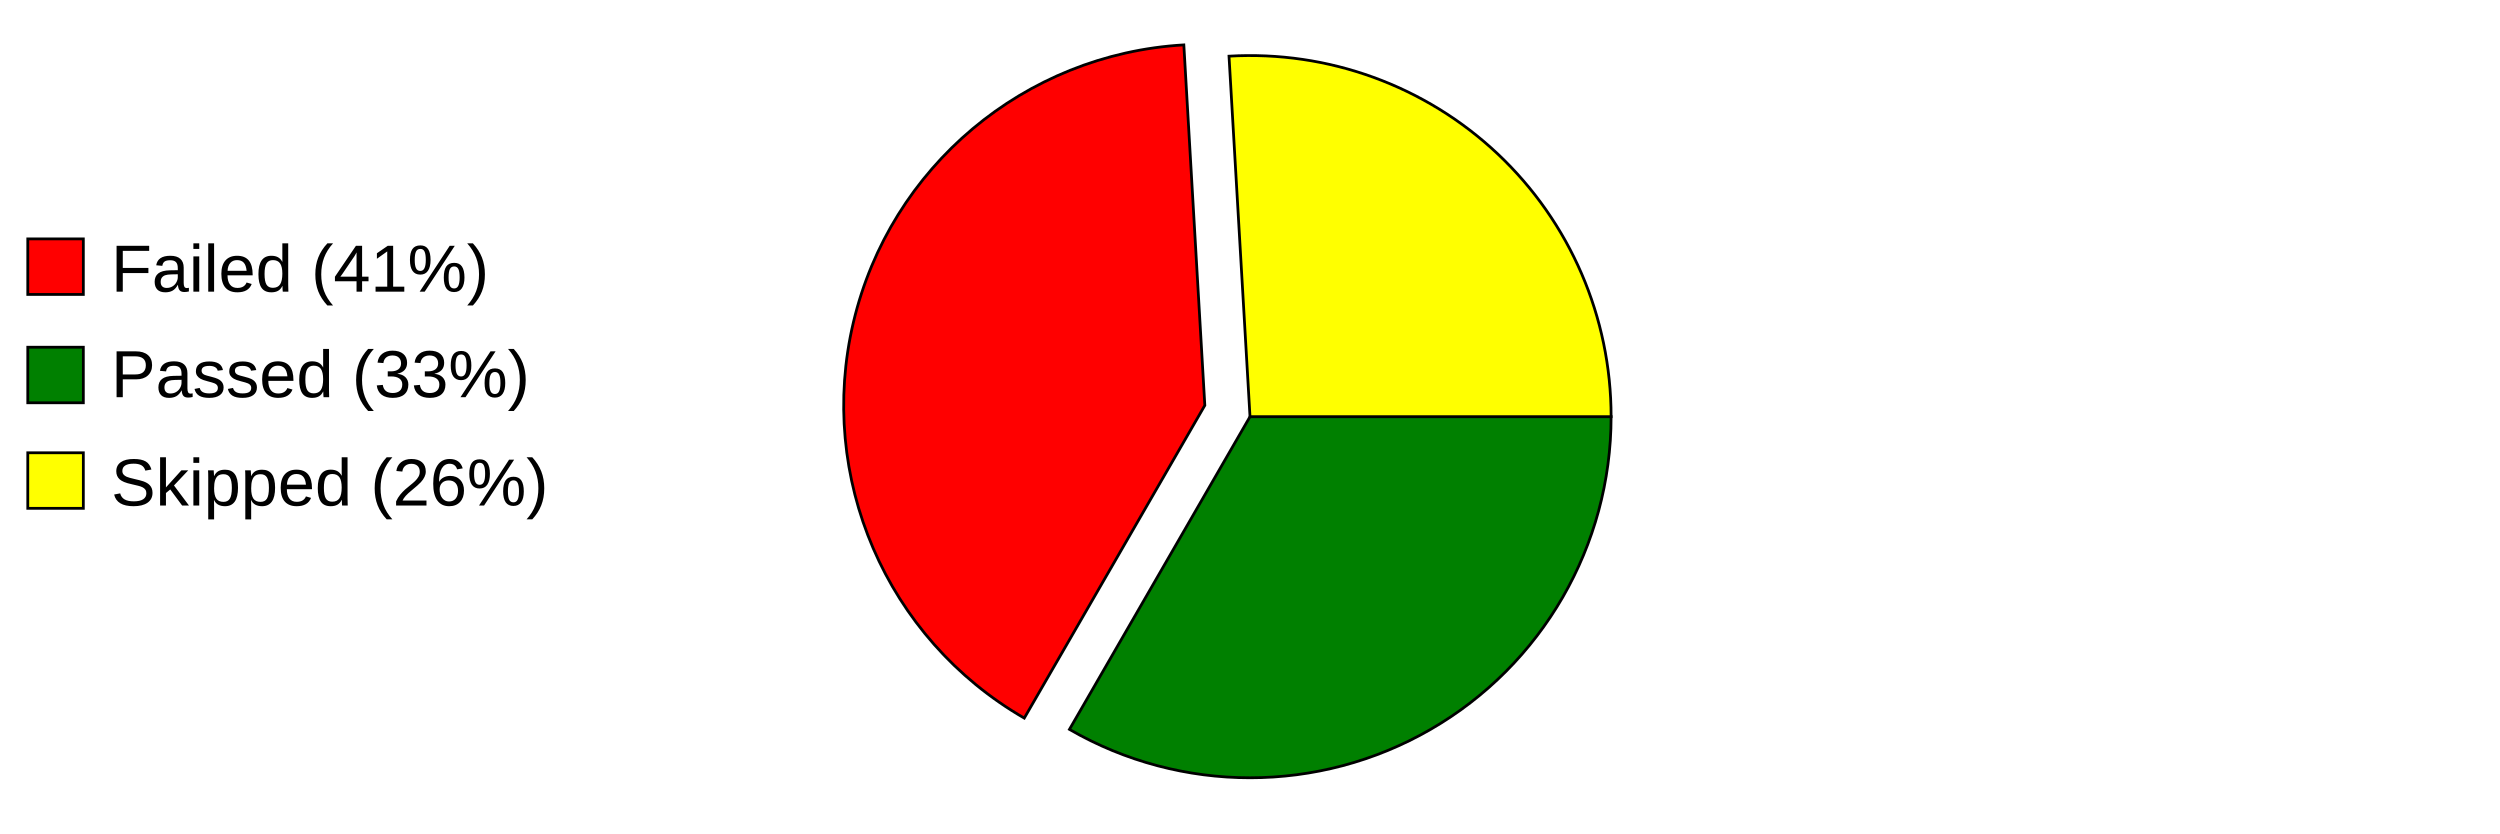
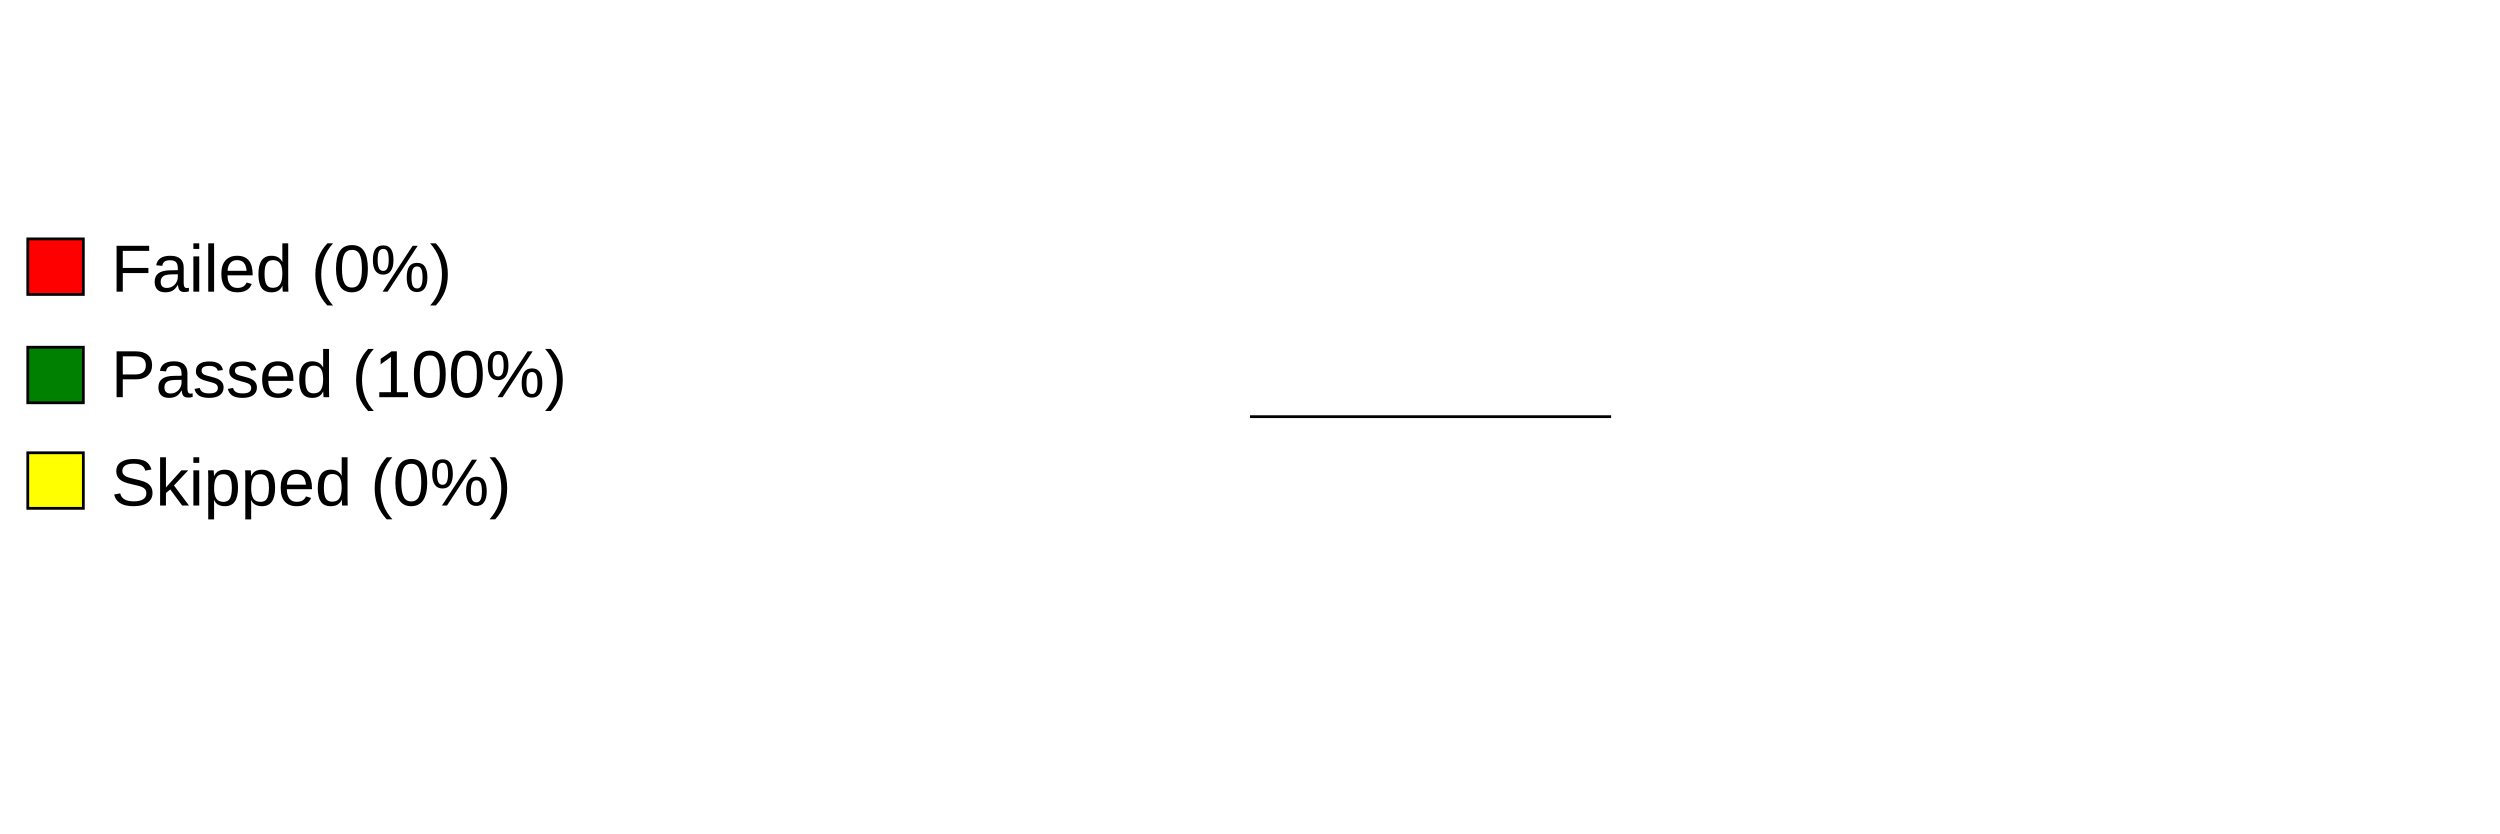
<svg xmlns="http://www.w3.org/2000/svg" preserveAspectRatio="xMidYMid meet" width="600" height="200" viewBox="0 0 900 300">
  <defs>
    <style type="text/css">
                        
				            .axistitle { font-weight:bold; font-size:24px; font-family:Arial; text-anchor:middle; }
				            .xgrid, .ygrid, .legendtext { font-weight:normal; font-size:24px; font-family:Arial; }
				            .xgrid {text-anchor:middle;}
				            .ygrid {text-anchor:end;}
				            .gridline { stroke:black; stroke-width:1; }
				            .values { fill:black; stroke:none; text-anchor:middle; font-size:12px; font-weight:bold; }
	   		            
                    </style>
  </defs>
  <svg id="graphzone" preserveAspectRatio="xMidYMid meet" x="0" y="0">
    <rect style="fill:red;stroke-width:1;stroke:black;" x="10" y="86" width="20" height="20" />
-     <text class="legendtext" x="40" y="105">Failed (41%)
+     <text class="legendtext" x="40" y="105">Failed (0%)
                    </text>
    <rect style="fill:green;stroke-width:1;stroke:black;" x="10" y="125" width="20" height="20" />
-     <text class="legendtext" x="40" y="143">Passed (33%)
+     <text class="legendtext" x="40" y="143">Passed (100%)
                    </text>
    <rect style="fill:yellow;stroke-width:1;stroke:black;" x="10" y="163" width="20" height="20" />
-     <text class="legendtext" x="40" y="182">Skipped (26%)
+     <text class="legendtext" x="40" y="182">Skipped (0%)
                    </text>
    <g style="stroke:black;stroke-width:1" transform="translate(450,150)">
-       <g style="fill:red" transform="rotate(-93.33333) translate(5, -16)">
-         <path d="M 0 0 h 130 A 130,130 0,0,0 -108.613,-71.436 z" />
-       </g>
-       <g style="fill:green" transform="rotate(-240)">
-         <path d="M 0 0 h 130 A 130,130 0,0,0 -65,-112.583 z" />
-       </g>
-       <g style="fill:yellow" transform="rotate(360)">
-         <path d="M 0 0 h 130 A 130,130 0,0,0 -7.559,-129.78 z" />
+       <g style="fill:green" transform="rotate(-0)">
+         <path d="M 0 0 h 130 A 130,130 0,1,0 130,0 z" />
      </g>
    </g>
  </svg>
</svg>
